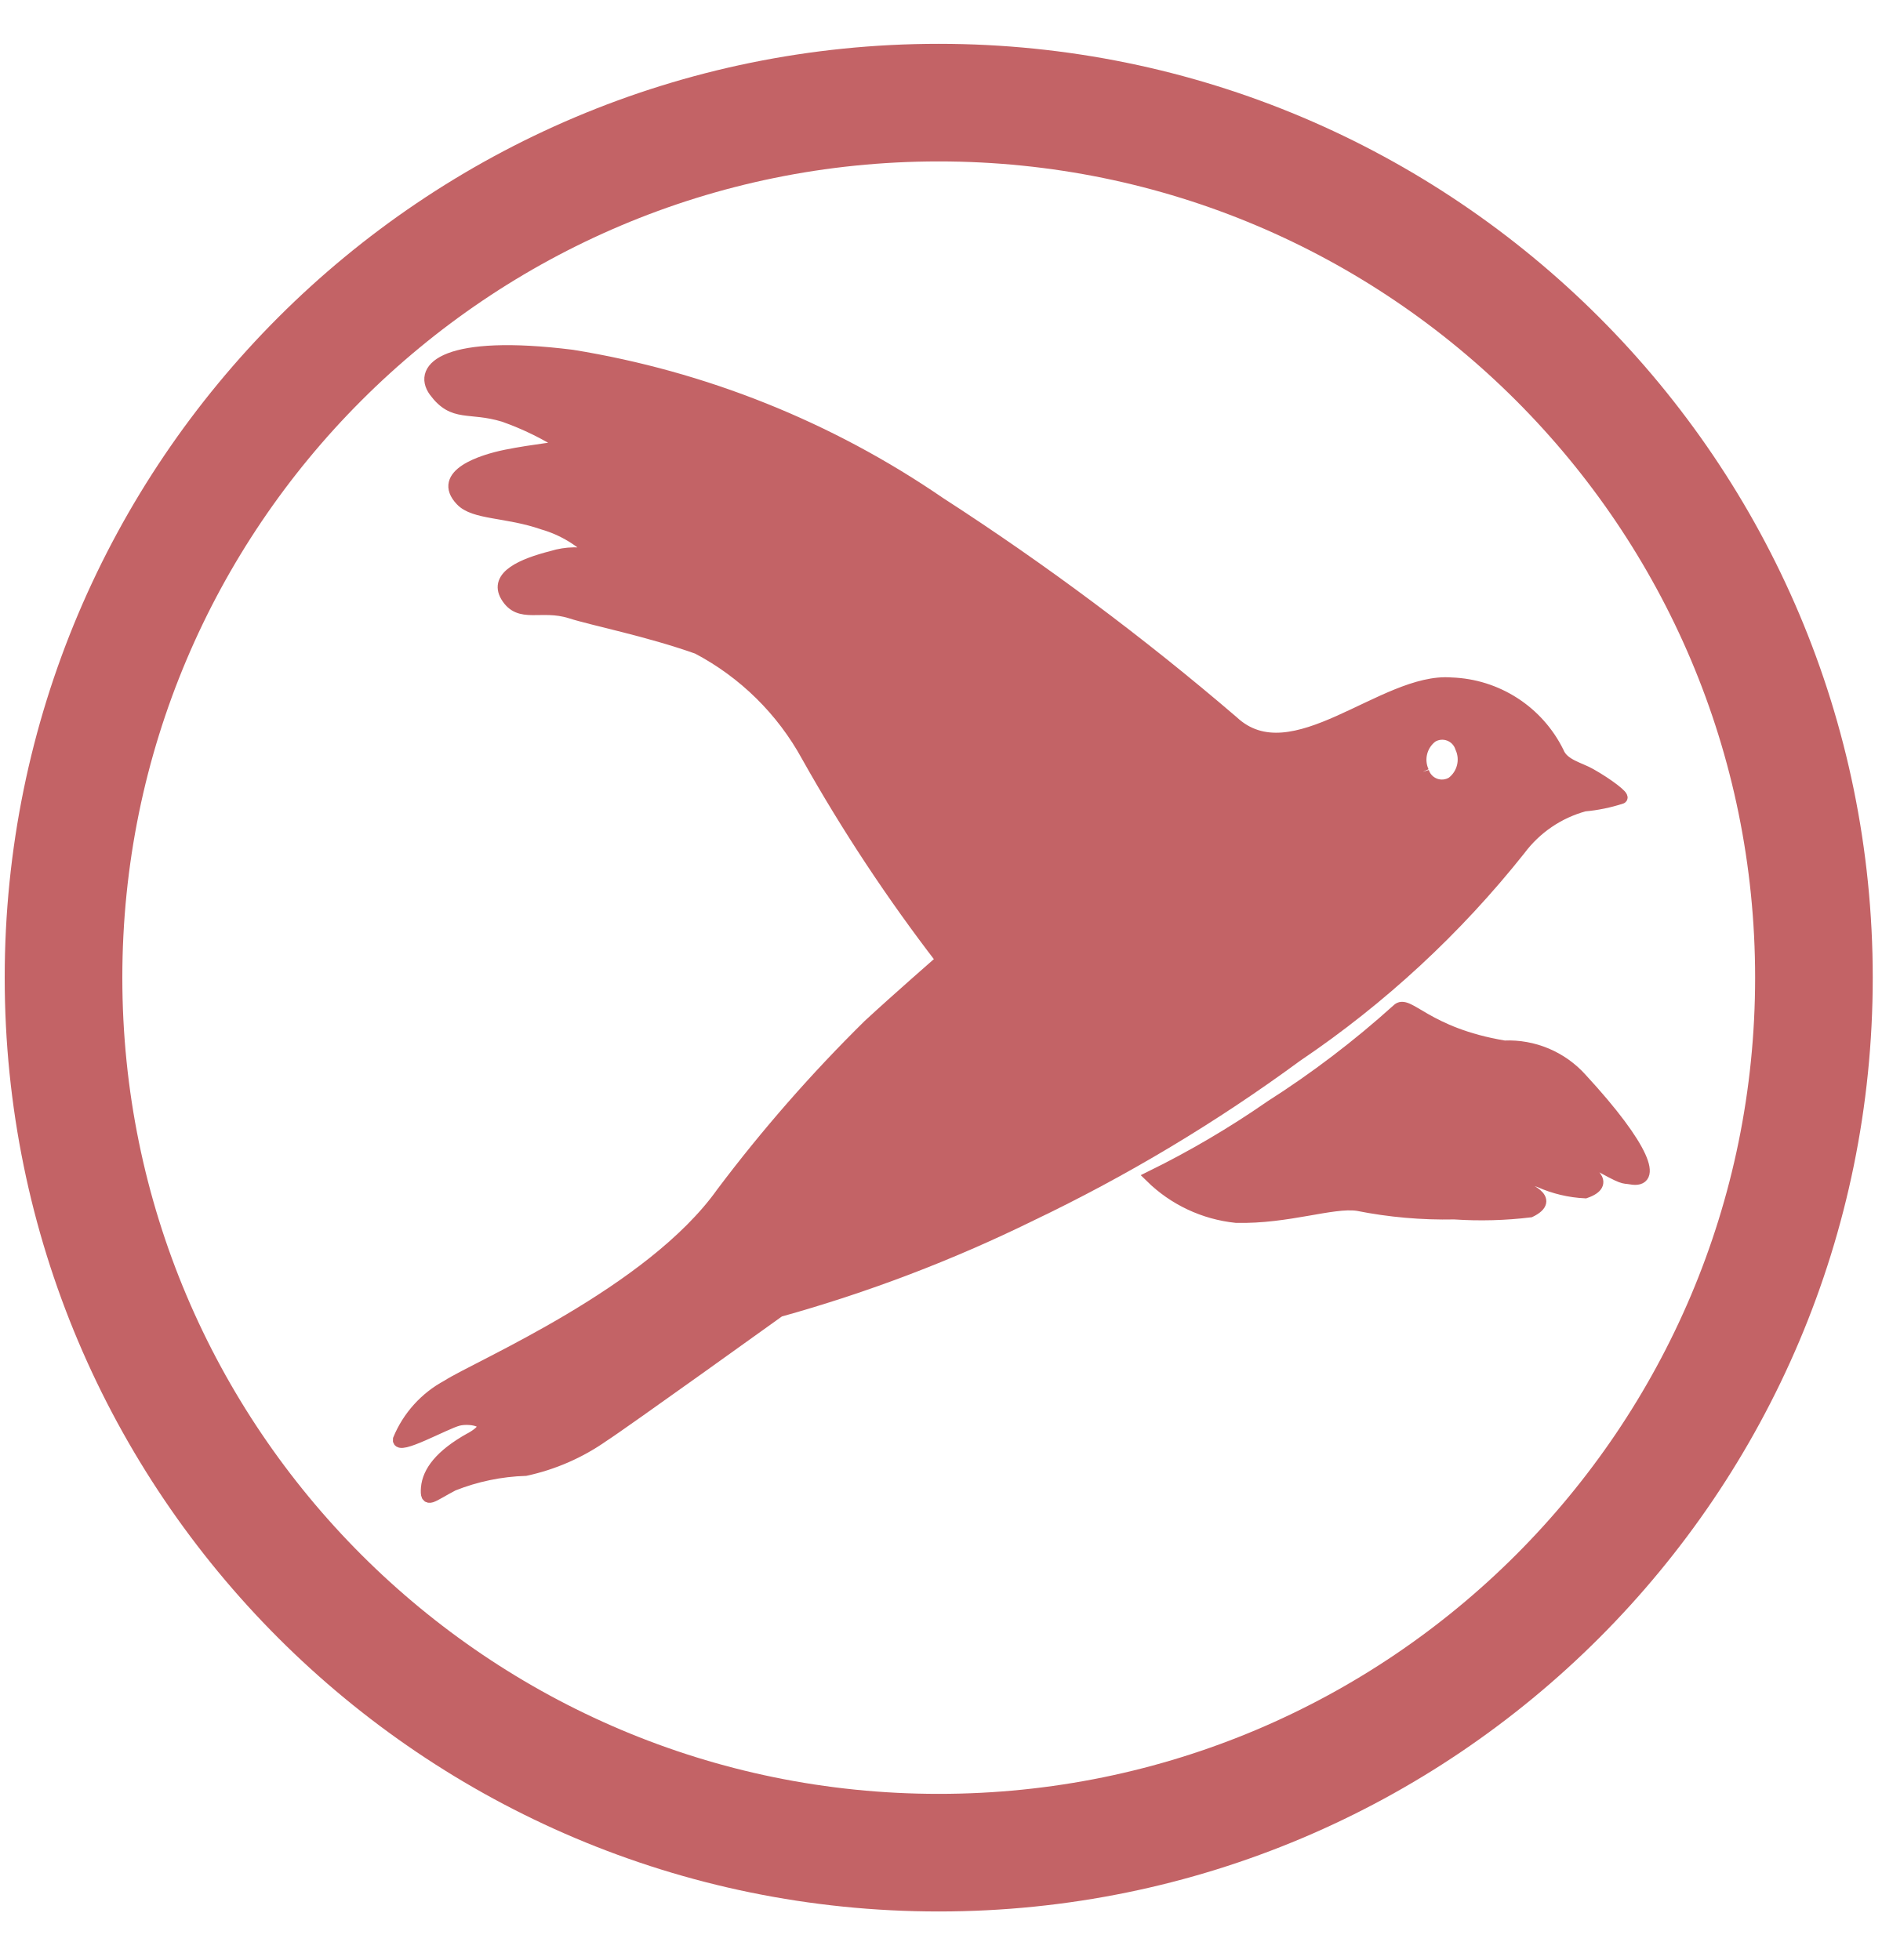
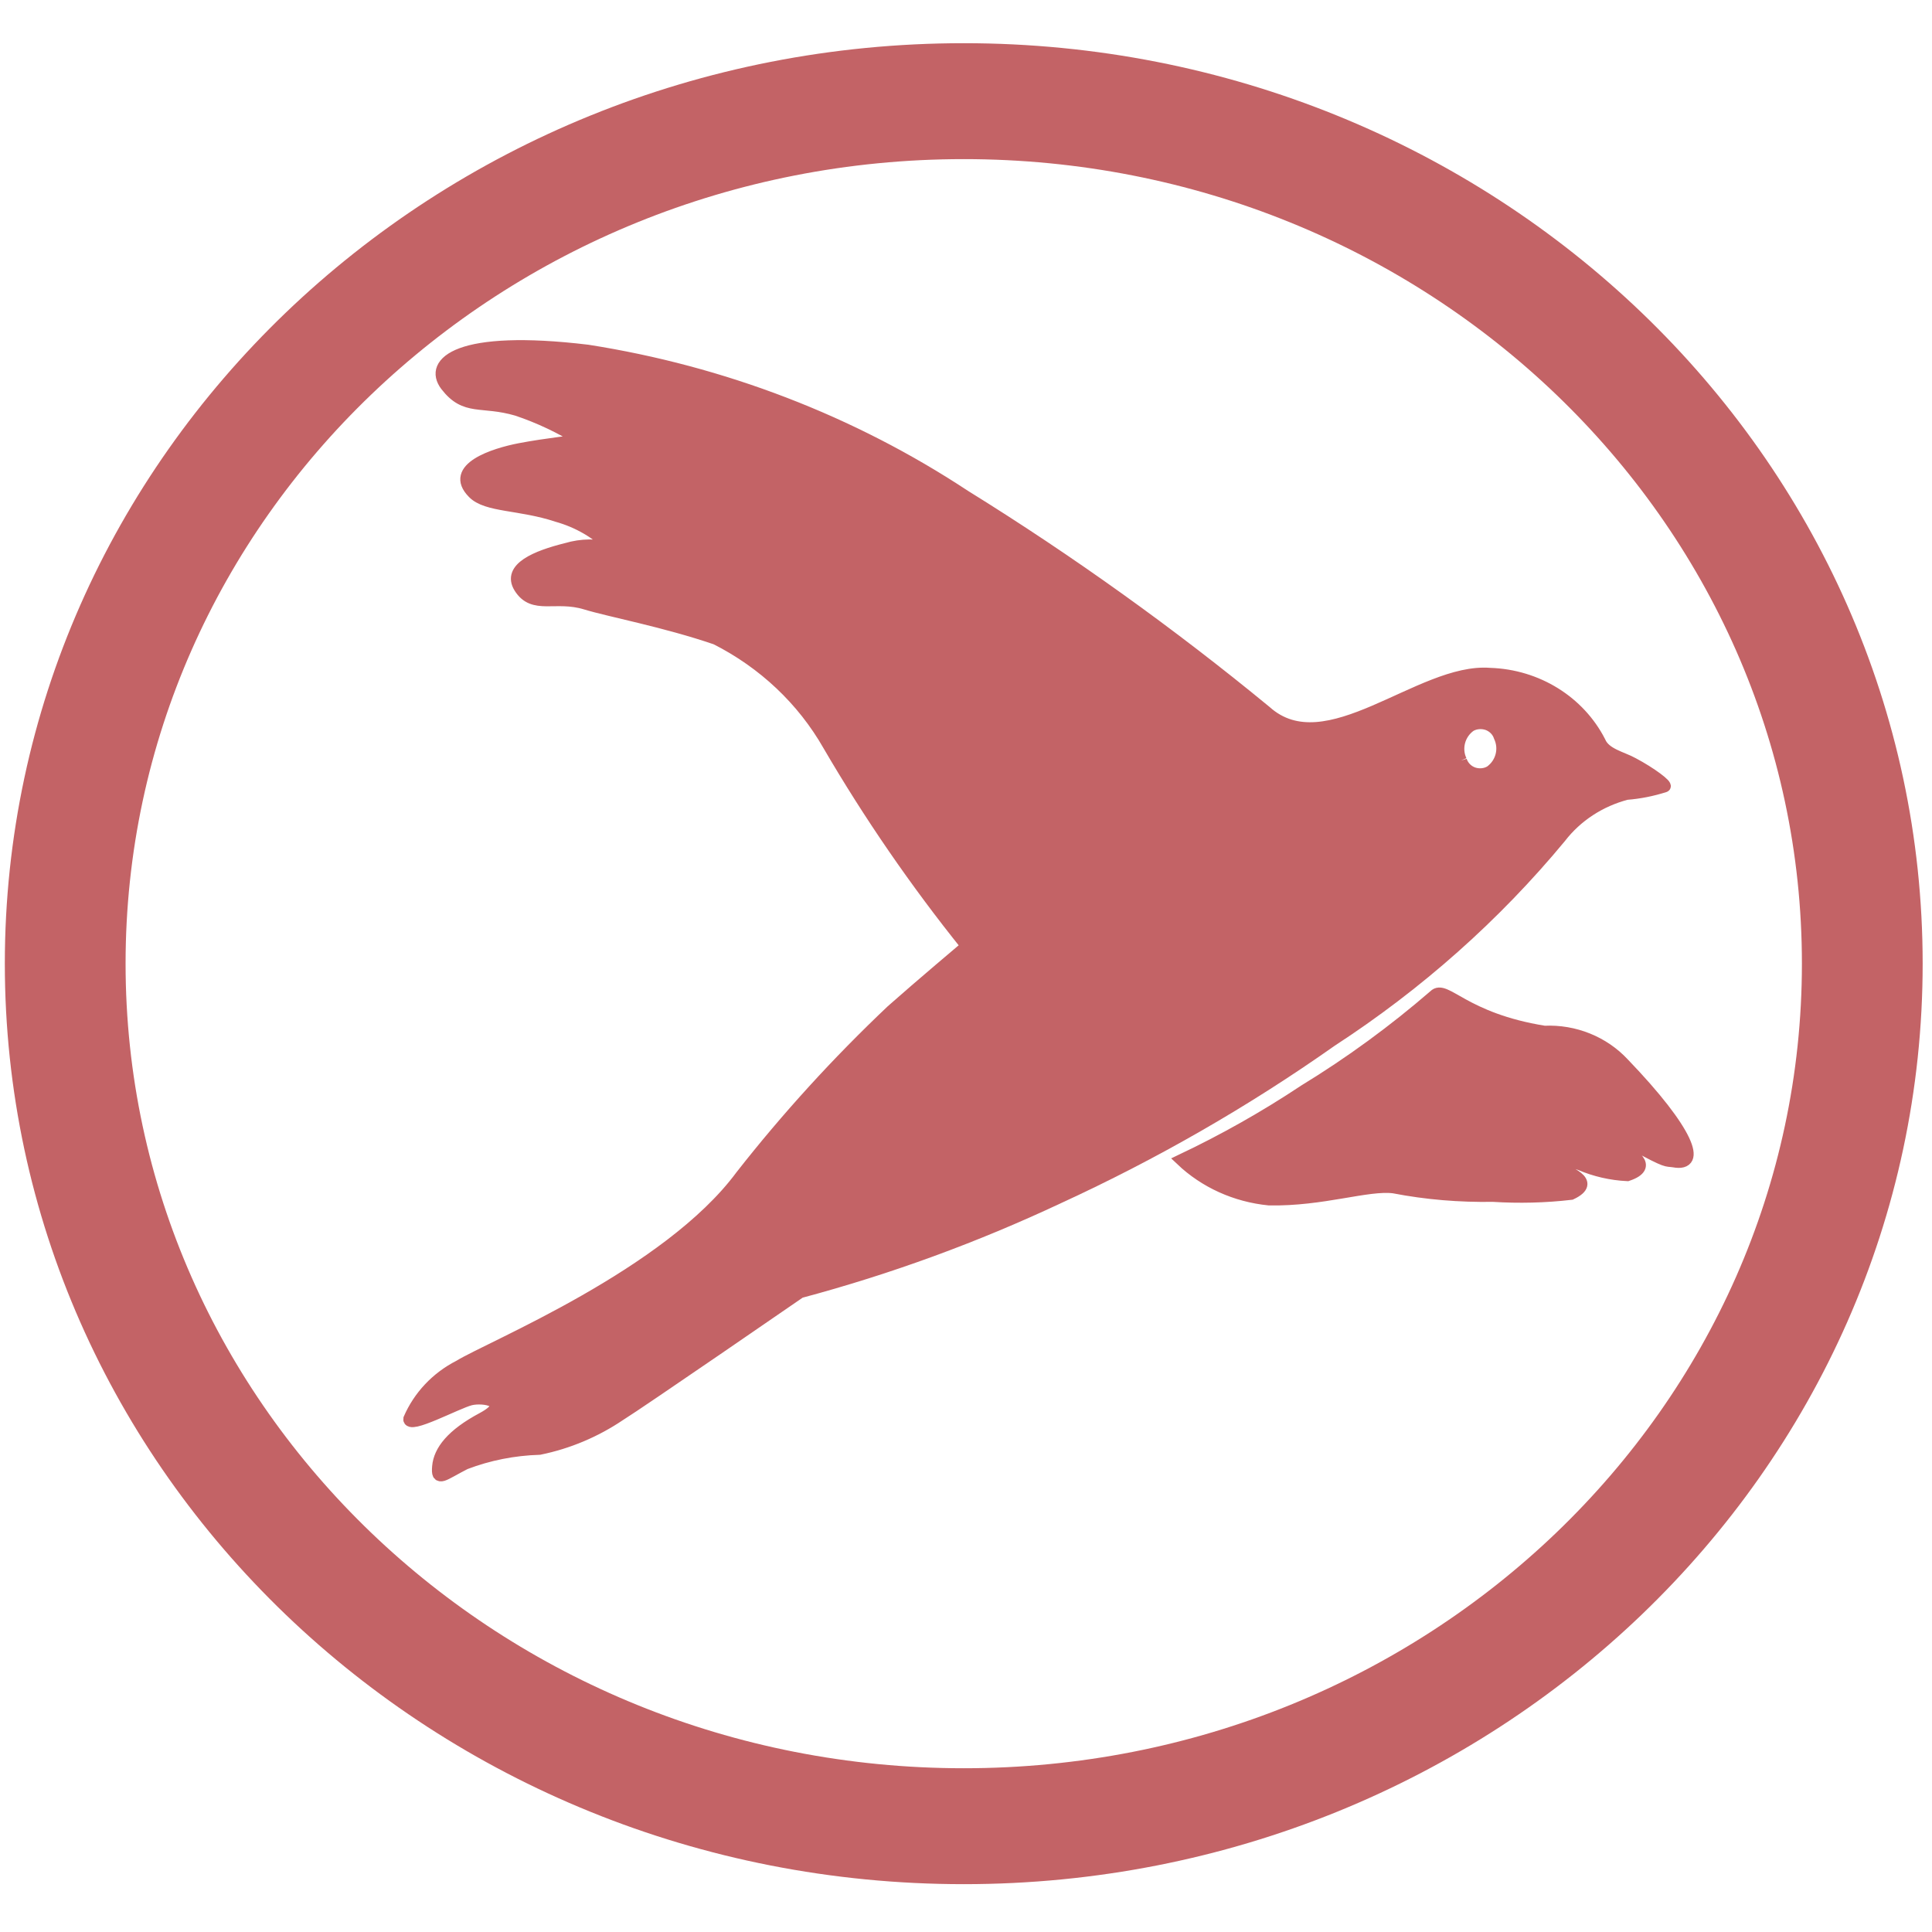
- <svg xmlns="http://www.w3.org/2000/svg" id="b8322c2a-c60f-4958-a4df-163cd8ea6b38" data-name="Layer 1" width="24" height="25" viewBox="0 0 24 25">
-   <circle cx="11.971" cy="12.47" r="11.161" style="fill:none;stroke:#c36366;stroke-miterlimit:10;stroke-width:1.5px" />
-   <path d="M18.149,9.843a.367.367,0,0,1,.114-.447.251.251,0,0,1,.368.139.369.369,0,0,1-.113.447.251.251,0,0,1-.369-.138M5.996,18.349c-.381.213-.535.425-.553.628-.016.203.056.11.335-.035a2.73,2.73,0,0,1,.924-.192,2.726,2.726,0,0,0,.992-.434c.245-.157,2.244-1.593,2.244-1.593A18.554,18.554,0,0,0,13.146,15.501a21.038,21.038,0,0,0,3.389-2.031,12.716,12.716,0,0,0,2.845-2.633,1.532,1.532,0,0,1,.825-.562,2.125,2.125,0,0,0,.472-.097c.036-.017-.172-.177-.394-.302-.131-.077-.349-.118-.413-.28a1.578,1.578,0,0,0-1.362-.88c-.865-.071-2.027,1.2-2.788.487a34.592,34.592,0,0,0-3.738-2.79A11.539,11.539,0,0,0,7.297,4.536c-1.603-.201-1.972.156-1.754.455.244.328.438.182.881.316a3.698,3.698,0,0,1,.788.388s-.43.049-.754.114c-.32.064-.883.249-.578.571.167.179.58.14,1.044.301a1.501,1.501,0,0,1,.676.412.989.989,0,0,0-.561.008c-.376.096-.733.248-.582.504.17.284.439.089.819.209.286.092.98.227,1.619.454a3.4,3.4,0,0,1,1.4,1.379,21.535,21.535,0,0,0,1.716,2.597s-.583.509-.933.833A19.249,19.249,0,0,0,9.208,15.214c-.907,1.277-3.112,2.209-3.503,2.461a1.372,1.372,0,0,0-.62.686c-.02.139.592-.207.758-.249.165-.043.533.027.153.238" style="fill:#c36366;stroke:#c36366;stroke-miterlimit:10;stroke-width:0.15px" />
-   <path d="M15.764,15.523a1.818,1.818,0,0,1-1.089-.513,11.855,11.855,0,0,0,1.53-.9,12.213,12.213,0,0,0,1.615-1.23c.133-.139.357.3,1.364.467a1.245,1.245,0,0,1,.982.414c.816.884.969,1.337.627,1.271-.103-.018-.064.025-.487-.215-.11-.065-.495-.12-.197.023.153.078.443.253.107.37a1.617,1.617,0,0,1-.583-.139c-.207-.076-.403-.014-.325.018.151.066.537.201.206.364a5.162,5.162,0,0,1-.967.026,5.713,5.713,0,0,1-1.235-.109C16.988,15.324,16.427,15.538,15.764,15.523Z" style="fill:#c36366;stroke:#c36366;stroke-miterlimit:10;stroke-width:0.15px" />
+ <svg xmlns="http://www.w3.org/2000/svg" width="50px" height="50px" viewBox="0 0 50 50" version="1.1">
+   <g id="surface1">
+     <path style="fill:none;stroke-width:1.5;stroke-linecap:butt;stroke-linejoin:miter;stroke:rgb(76.471%,38.824%,40%);stroke-opacity:1;stroke-miterlimit:10;" d="M 23.134 12.469 C 23.134 18.635 18.135 23.631 11.972 23.631 C 5.807 23.631 0.81 18.635 0.81 12.469 C 0.81 6.305 5.807 1.309 11.972 1.309 C 18.135 1.309 23.134 6.305 23.134 12.469 Z M 23.134 12.469 " transform="matrix(2.083333,0,0,2,0,0)" />
+     <path style="fill-rule:nonzero;fill:rgb(76.471%,38.824%,40%);fill-opacity:1;stroke-width:0.15;stroke-linecap:butt;stroke-linejoin:miter;stroke:rgb(76.471%,38.824%,40%);stroke-opacity:1;stroke-miterlimit:10;" d="M 18.148 9.842 C 18.077 9.686 18.124 9.498 18.262 9.395 C 18.328 9.355 18.409 9.35 18.48 9.375 C 18.551 9.402 18.608 9.461 18.63 9.533 C 18.701 9.691 18.654 9.877 18.517 9.98 C 18.452 10.021 18.371 10.027 18.3 10.002 C 18.227 9.975 18.172 9.916 18.148 9.842 M 5.996 18.35 C 5.614 18.562 5.46 18.773 5.443 18.977 C 5.426 19.18 5.499 19.088 5.777 18.941 C 6.071 18.824 6.384 18.76 6.701 18.75 C 7.058 18.674 7.395 18.525 7.693 18.316 C 7.939 18.158 9.938 16.723 9.938 16.723 C 11.042 16.416 12.116 16.006 13.146 15.502 C 14.336 14.932 15.473 14.252 16.536 13.471 C 17.612 12.742 18.572 11.855 19.38 10.838 C 19.584 10.562 19.875 10.365 20.205 10.275 C 20.366 10.262 20.524 10.229 20.677 10.178 C 20.713 10.162 20.507 10 20.284 9.877 C 20.152 9.799 19.935 9.758 19.871 9.596 C 19.614 9.074 19.091 8.736 18.508 8.717 C 17.644 8.645 16.481 9.916 15.72 9.203 C 14.539 8.191 13.29 7.258 11.983 6.414 C 10.579 5.449 8.977 4.809 7.298 4.535 C 5.694 4.334 5.325 4.691 5.543 4.99 C 5.786 5.318 5.981 5.172 6.424 5.307 C 6.701 5.404 6.966 5.535 7.213 5.695 C 7.213 5.695 6.782 5.744 6.457 5.809 C 6.139 5.873 5.576 6.059 5.88 6.379 C 6.047 6.559 6.461 6.52 6.924 6.68 C 7.183 6.756 7.416 6.896 7.601 7.092 C 7.418 7.041 7.223 7.043 7.039 7.1 C 6.664 7.197 6.306 7.35 6.457 7.604 C 6.628 7.889 6.896 7.693 7.277 7.814 C 7.564 7.906 8.258 8.041 8.895 8.268 C 9.488 8.58 9.975 9.059 10.296 9.646 C 10.804 10.553 11.377 11.42 12.011 12.242 C 12.011 12.242 11.43 12.752 11.079 13.076 C 10.404 13.742 9.778 14.457 9.208 15.215 C 8.301 16.492 6.096 17.424 5.706 17.674 C 5.424 17.824 5.207 18.066 5.085 18.359 C 5.064 18.5 5.676 18.154 5.843 18.111 C 6.008 18.068 6.375 18.137 5.996 18.35 " transform="matrix(2.083333,0,0,2,0,0)" />
+     <path style="fill-rule:nonzero;fill:rgb(76.471%,38.824%,40%);fill-opacity:1;stroke-width:0.15;stroke-linecap:butt;stroke-linejoin:miter;stroke:rgb(76.471%,38.824%,40%);stroke-opacity:1;stroke-miterlimit:10;" d="M 15.763 15.523 C 15.352 15.48 14.97 15.301 14.676 15.01 C 15.206 14.748 15.718 14.447 16.206 14.109 C 16.777 13.746 17.317 13.334 17.82 12.881 C 17.953 12.74 18.178 13.18 19.185 13.348 C 19.558 13.33 19.918 13.482 20.166 13.76 C 20.983 14.645 21.135 15.098 20.794 15.031 C 20.691 15.014 20.73 15.057 20.306 14.816 C 20.196 14.752 19.811 14.695 20.109 14.84 C 20.261 14.916 20.552 15.092 20.216 15.209 C 20.016 15.199 19.817 15.152 19.633 15.07 C 19.427 14.994 19.23 15.055 19.309 15.088 C 19.459 15.154 19.845 15.289 19.515 15.451 C 19.194 15.49 18.87 15.498 18.547 15.477 C 18.133 15.484 17.719 15.449 17.314 15.367 C 16.988 15.324 16.427 15.537 15.763 15.523 Z M 15.763 15.523 " transform="matrix(2.083333,0,0,2,0,0)" />
+   </g>
</svg>
